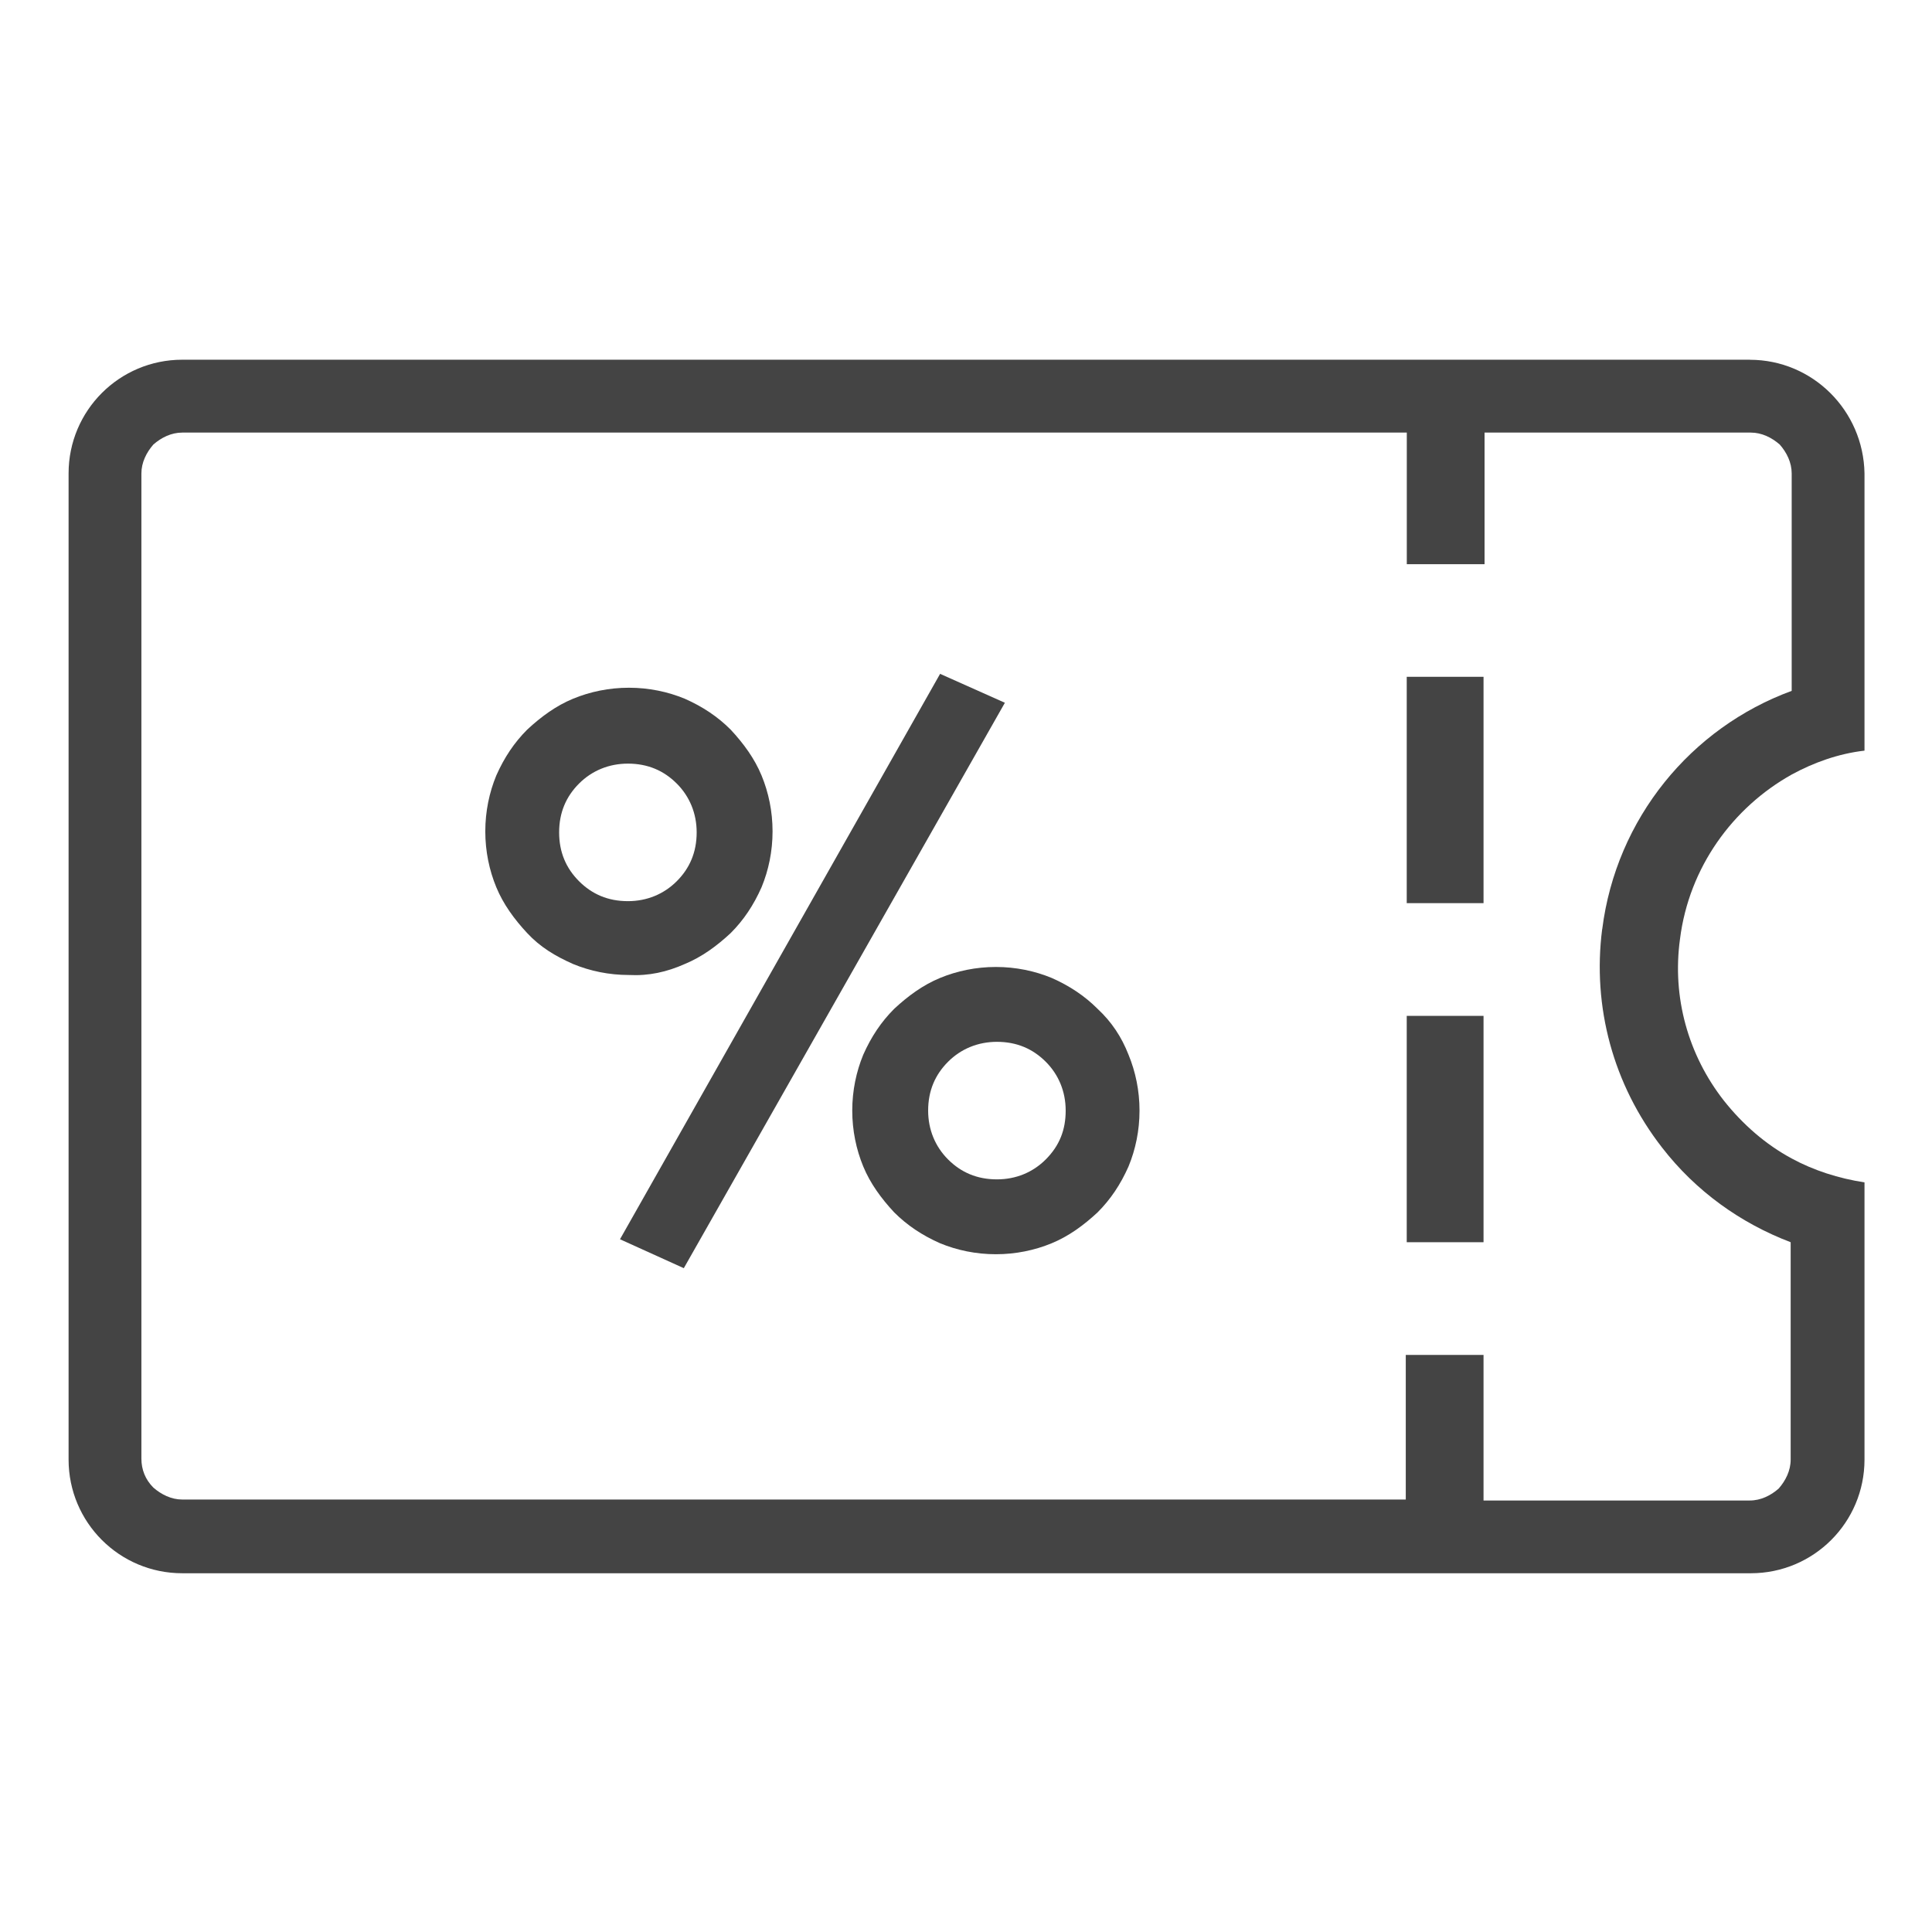
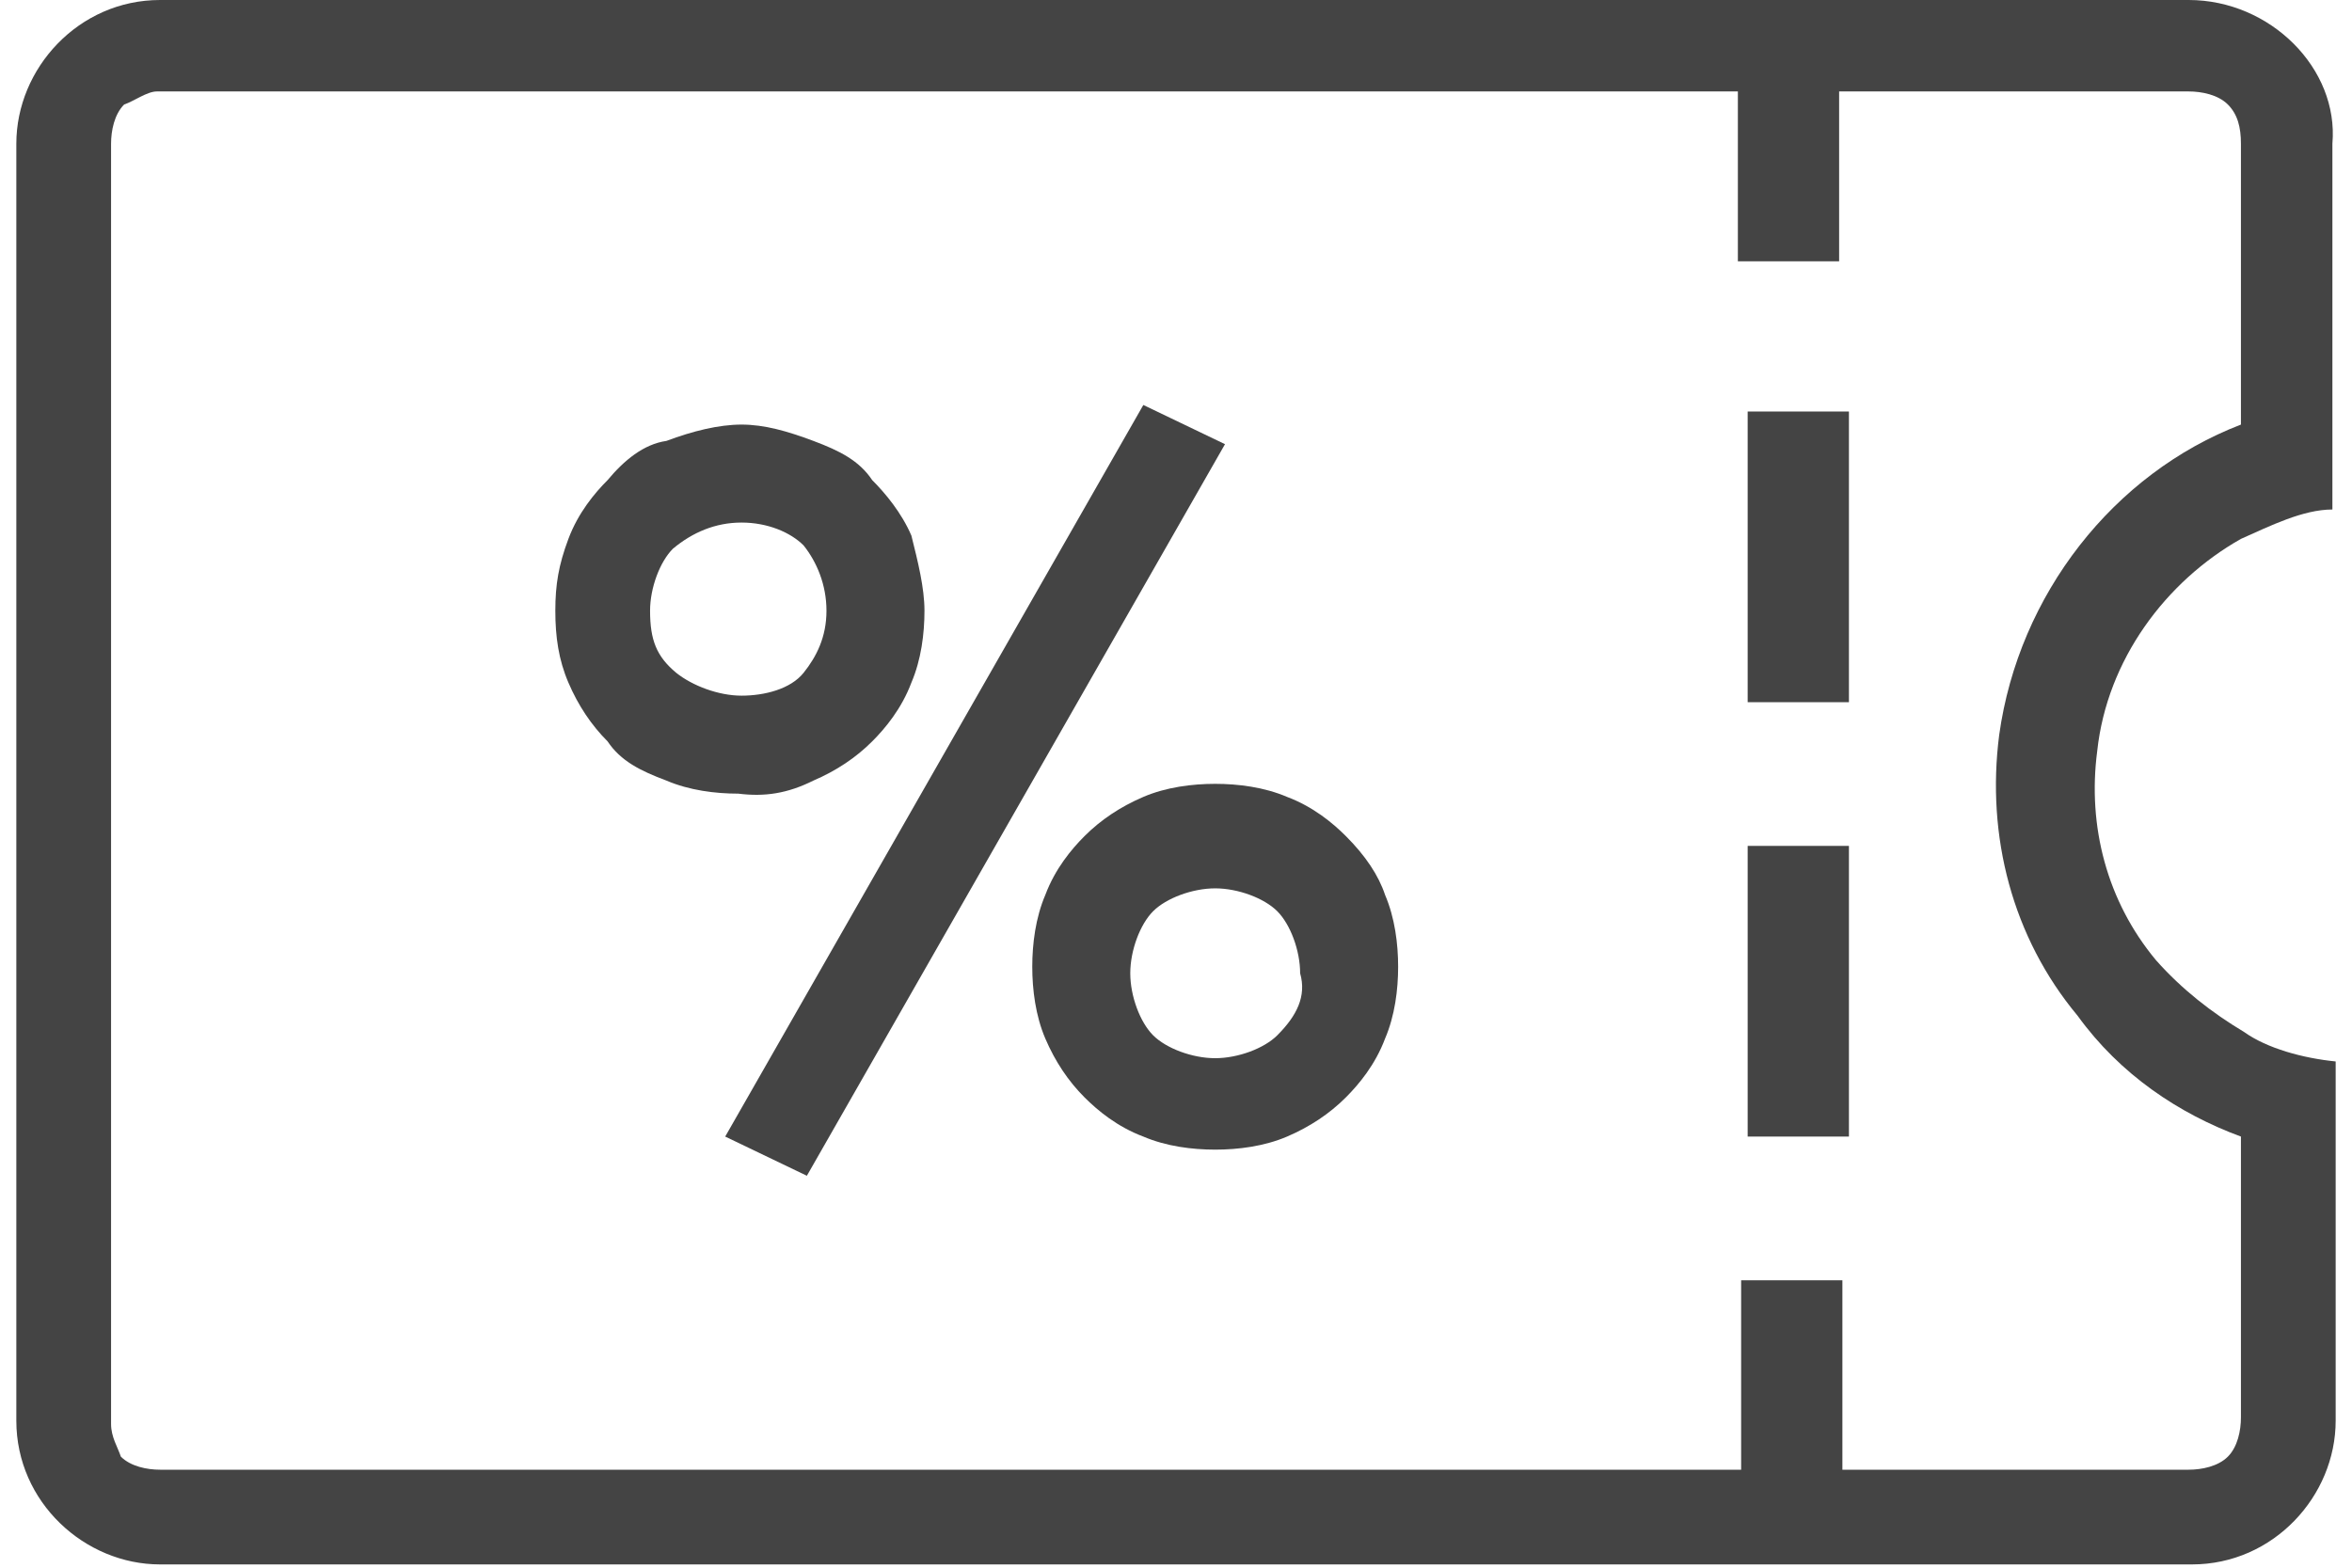
- <svg xmlns="http://www.w3.org/2000/svg" version="1.1" width="32" height="32" viewBox="0 0 32 32">
-   <path fill="rgb(68, 68, 68)" d="M28.982 5.958h-25.963c-1.041 0-1.883 0.842-1.883 1.883v16.334c0 1.041 0.842 1.883 1.883 1.883h25.98c1.041 0 1.883-0.842 1.883-1.883v-4.591c-0.429-0.066-0.842-0.198-1.206-0.396-0.429-0.231-0.809-0.562-1.123-0.958-0.595-0.76-0.859-1.718-0.727-2.676 0.149-1.189 0.875-2.18 1.85-2.725 0.363-0.198 0.776-0.347 1.206-0.396v-4.591c-0.017-1.041-0.859-1.883-1.899-1.883zM26.537 15.389c-0.165 1.288 0.182 2.577 0.991 3.617 0.562 0.727 1.305 1.255 2.131 1.569v3.601c0 0.182-0.083 0.347-0.198 0.479-0.132 0.116-0.297 0.198-0.479 0.198h-4.41v-2.411h-1.288v2.395h-20.265c-0.182 0-0.347-0.083-0.479-0.198-0.132-0.132-0.198-0.297-0.198-0.479v-16.318c0-0.182 0.083-0.347 0.198-0.479 0.132-0.116 0.297-0.198 0.479-0.198h20.282v2.18h1.288v-2.18h4.41c0.182 0 0.347 0.083 0.479 0.198 0.116 0.132 0.198 0.297 0.198 0.479v3.601c-1.668 0.611-2.907 2.114-3.138 3.947z" />
-   <path fill="rgb(68, 68, 68)" d="M15.571 11.161l-5.302 9.365 1.057 0.479 5.318-9.365z" />
-   <path fill="rgb(68, 68, 68)" d="M11.342 15.967c0.281-0.116 0.529-0.297 0.76-0.512 0.215-0.215 0.38-0.462 0.512-0.76 0.116-0.281 0.182-0.595 0.182-0.925s-0.066-0.644-0.182-0.925c-0.116-0.281-0.297-0.529-0.512-0.76-0.215-0.215-0.462-0.38-0.76-0.512-0.281-0.116-0.595-0.182-0.925-0.182s-0.644 0.066-0.925 0.182c-0.281 0.116-0.529 0.297-0.76 0.512-0.215 0.215-0.38 0.462-0.512 0.76-0.116 0.281-0.182 0.595-0.182 0.925s0.066 0.644 0.182 0.925c0.116 0.281 0.297 0.529 0.512 0.76s0.462 0.38 0.76 0.512c0.281 0.116 0.595 0.182 0.925 0.182 0.33 0.017 0.628-0.050 0.925-0.182zM9.261 13.787c0-0.33 0.116-0.595 0.33-0.809s0.495-0.33 0.809-0.33c0.33 0 0.595 0.116 0.809 0.33s0.33 0.495 0.33 0.809c0 0.33-0.116 0.595-0.33 0.809s-0.495 0.33-0.809 0.33c-0.33 0-0.595-0.116-0.809-0.33s-0.33-0.479-0.33-0.809z" />
-   <path fill="rgb(68, 68, 68)" d="M18.18 16.71c-0.215-0.215-0.462-0.38-0.76-0.512-0.281-0.116-0.595-0.182-0.925-0.182s-0.644 0.066-0.925 0.182c-0.281 0.116-0.529 0.297-0.76 0.512-0.215 0.215-0.38 0.462-0.512 0.76-0.116 0.281-0.182 0.595-0.182 0.925s0.066 0.644 0.182 0.925c0.116 0.281 0.297 0.529 0.512 0.76 0.215 0.215 0.462 0.38 0.76 0.512 0.281 0.116 0.595 0.182 0.925 0.182s0.644-0.066 0.925-0.182c0.281-0.116 0.529-0.297 0.76-0.512 0.215-0.215 0.38-0.462 0.512-0.76 0.116-0.281 0.182-0.595 0.182-0.925s-0.066-0.644-0.182-0.925c-0.116-0.297-0.281-0.545-0.512-0.76zM17.321 19.204c-0.215 0.215-0.495 0.33-0.809 0.33-0.33 0-0.595-0.116-0.809-0.33s-0.33-0.495-0.33-0.809c0-0.33 0.116-0.595 0.33-0.809s0.495-0.33 0.809-0.33c0.33 0 0.595 0.116 0.809 0.33s0.33 0.495 0.33 0.809c0 0.314-0.099 0.578-0.33 0.809z" />
-   <path fill="rgb(68, 68, 68)" d="M23.3 16.826v3.749h1.272v-3.749h-0.644z" />
-   <path fill="rgb(68, 68, 68)" d="M23.3 11.21v3.749h1.272v-3.749h-0.644z" />
+ <svg xmlns="http://www.w3.org/2000/svg" width="72px" height="48px" viewBox="0 0 72 48" version="1.1">
+   <defs />
+   <g id="Page-1" stroke="none" stroke-width="1" fill="none" fill-rule="evenodd">
+     <g id="coupon_1" fill="#444444">
+       <g id="레이어_1">
+         <path d="M67,0 L4.9,0 C2.4,0 0.5,2.1 0.5,4.4 L0.5,43.5 C0.5,46 2.6,47.9 4.9,47.9 L67.1,47.9 C69.6,47.9 71.5,45.8 71.5,43.5 L71.5,32.5 C70.5,32.4 69.4,32.1 68.7,31.6 C67.7,31 66.8,30.3 66,29.4 C64.5,27.6 63.9,25.3 64.2,23 C64.5,20.2 66.3,17.8 68.6,16.5 C69.5,16.1 70.5,15.6 71.4,15.6 L71.4,4.4 C71.6,2.1 69.5,0 67,0 L67,0 Z M61.2,22.5 C60.8,25.6 61.6,28.7 63.6,31.1 C64.9,32.9 66.7,34.1 68.6,34.8 L68.6,43.4 C68.6,43.8 68.5,44.3 68.2,44.6 C67.9,44.9 67.4,45 67,45 L56.4,45 L56.4,39.2 L53.3,39.2 L53.3,45 L4.9,45 C4.5,45 4,44.9 3.7,44.6 C3.6,44.3 3.4,44 3.4,43.6 L3.4,4.4 C3.4,4 3.5,3.5 3.8,3.2 C4.1,3.1 4.5,2.8 4.8,2.8 L53.2,2.8 L53.2,8 L56.3,8 L56.3,2.8 L67,2.8 C67.4,2.8 67.9,2.9 68.2,3.2 C68.5,3.5 68.6,3.9 68.6,4.4 L68.6,13 C64.7,14.5 61.8,18.2 61.2,22.5 L61.2,22.5 Z" id="Shape" />
+         <polygon id="Shape" points="35 12.4 22.2 34.8 24.7 36 37.5 13.6" />
+         <path d="M24.9,23.9 C25.6,23.6 26.2,23.2 26.7,22.7 C27.1,22.3 27.6,21.7 27.9,20.9 C28.2,20.2 28.3,19.4 28.3,18.7 C28.3,18 28.1,17.2 27.9,16.4 C27.6,15.7 27.1,15.1 26.7,14.7 C26.3,14.1 25.7,13.8 24.9,13.5 C24.1,13.2 23.4,13 22.7,13 C22,13 21.2,13.2 20.4,13.5 C19.7,13.6 19.1,14.1 18.6,14.7 C18.2,15.1 17.7,15.7 17.4,16.5 C17.1,17.3 17,17.9 17,18.7 C17,19.5 17.1,20.2 17.4,20.9 C17.7,21.6 18.1,22.2 18.6,22.7 C19,23.3 19.6,23.6 20.4,23.9 C21.1,24.2 21.9,24.3 22.6,24.3 C23.4,24.4 24.1,24.3 24.9,23.9 Z M19.9,18.7 C19.9,18 20.2,17.2 20.6,16.8 C21.2,16.3 21.9,16 22.7,16 C23.5,16 24.2,16.3 24.6,16.7 C25,17.2 25.3,17.9 25.3,18.7 C25.3,19.5 25,20.1 24.6,20.6 C24.2,21.1 23.4,21.3 22.7,21.3 C22,21.3 21.2,21 20.7,20.6 C20.1,20.1 19.9,19.6 19.9,18.7 Z" id="Shape" />
+         <path d="M41.2,25.6 C40.8,25.2 40.2,24.7 39.4,24.4 C38.7,24.1 37.9,24 37.2,24 C36.5,24 35.7,24.1 35,24.4 C34.3,24.7 33.7,25.1 33.2,25.6 C32.8,26 32.3,26.6 32,27.4 C31.7,28.1 31.6,28.9 31.6,29.6 C31.6,30.3 31.7,31.1 32,31.8 C32.3,32.5 32.7,33.1 33.2,33.6 C33.6,34 34.2,34.5 35,34.8 C35.7,35.1 36.5,35.2 37.2,35.2 C37.9,35.2 38.7,35.1 39.4,34.8 C40.1,34.5 40.7,34.1 41.2,33.6 C41.6,33.2 42.1,32.6 42.4,31.8 C42.7,31.1 42.8,30.3 42.8,29.6 C42.8,28.9 42.7,28.1 42.4,27.4 C42.2,26.8 41.8,26.2 41.2,25.6 Z M39.1,31.7 C38.7,32.1 37.9,32.4 37.2,32.4 C36.5,32.4 35.7,32.1 35.3,31.7 C34.9,31.3 34.6,30.5 34.6,29.8 C34.6,29.1 34.9,28.3 35.3,27.9 C35.7,27.5 36.5,27.2 37.2,27.2 C37.9,27.2 38.7,27.5 39.1,27.9 C39.5,28.3 39.8,29.1 39.8,29.8 C40,30.5 39.7,31.1 39.1,31.7 Z" id="Shape" />
+         <polygon id="Shape" points="53.5 25.9 53.5 34.8 56.6 34.8 56.6 25.9 55.1 25.9" />
+         <polygon id="Shape" points="53.5 12.6 53.5 21.5 56.6 21.5 56.6 12.6 55.1 12.6" />
+       </g>
+     </g>
+   </g>
</svg>
